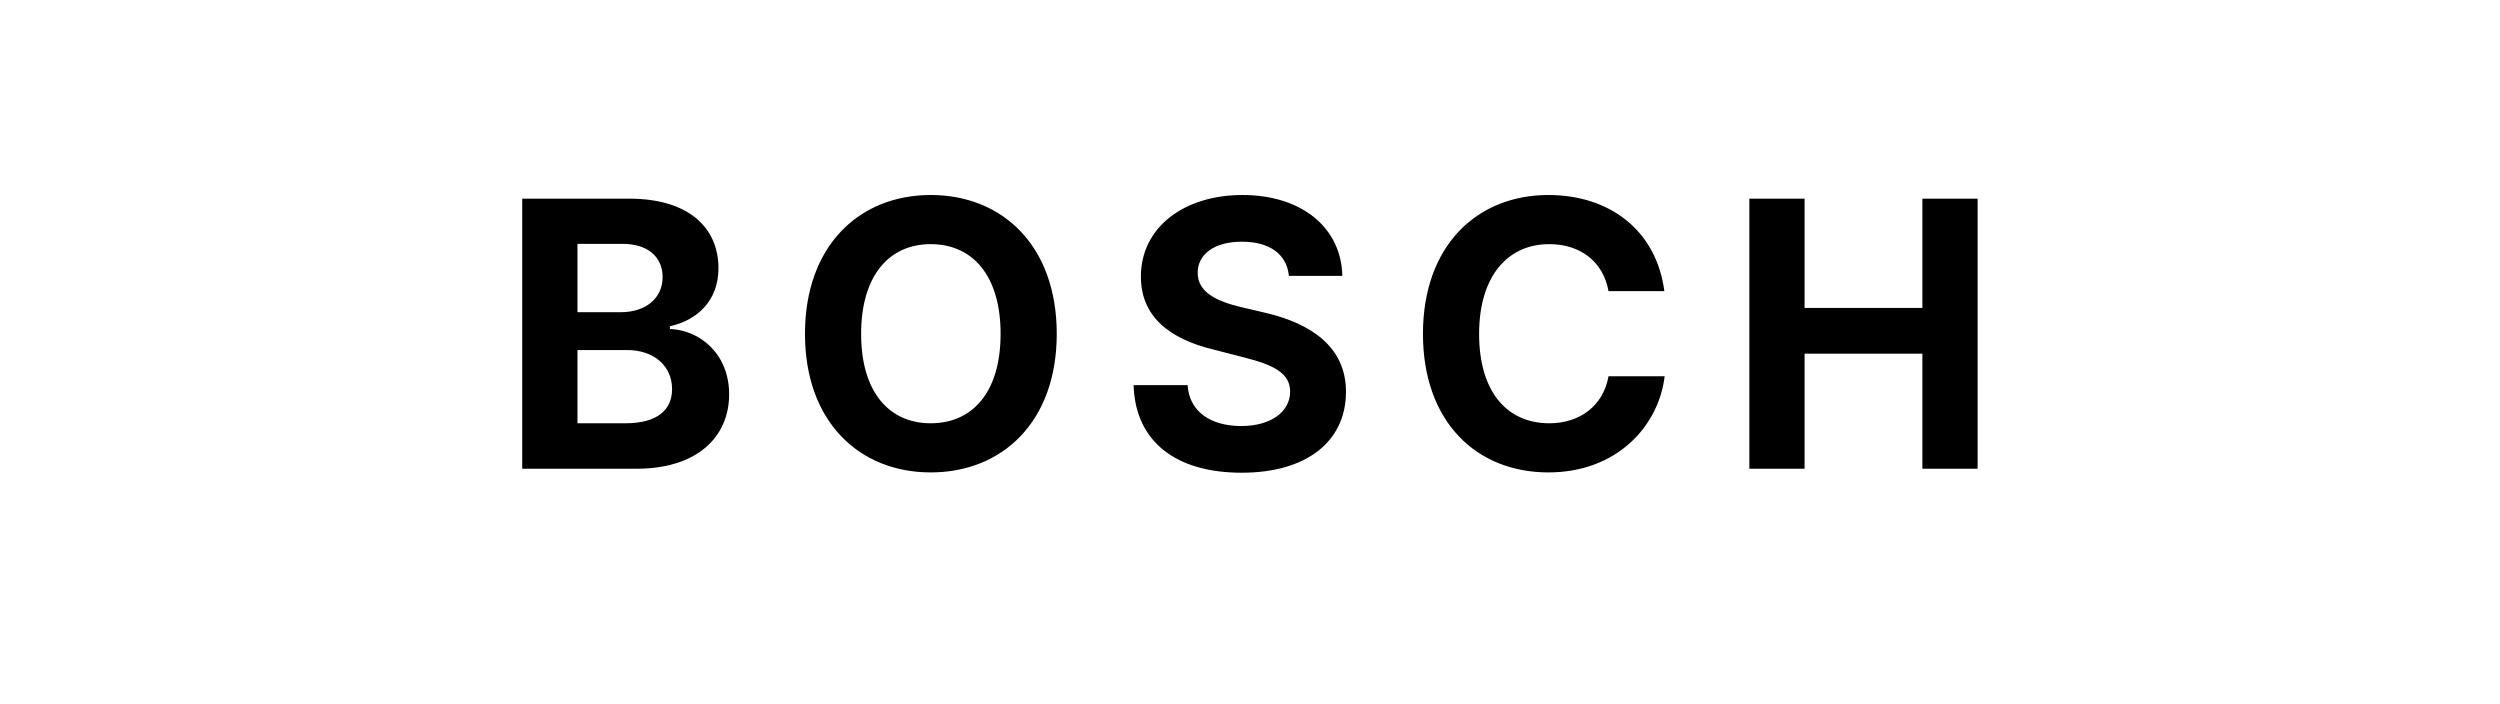
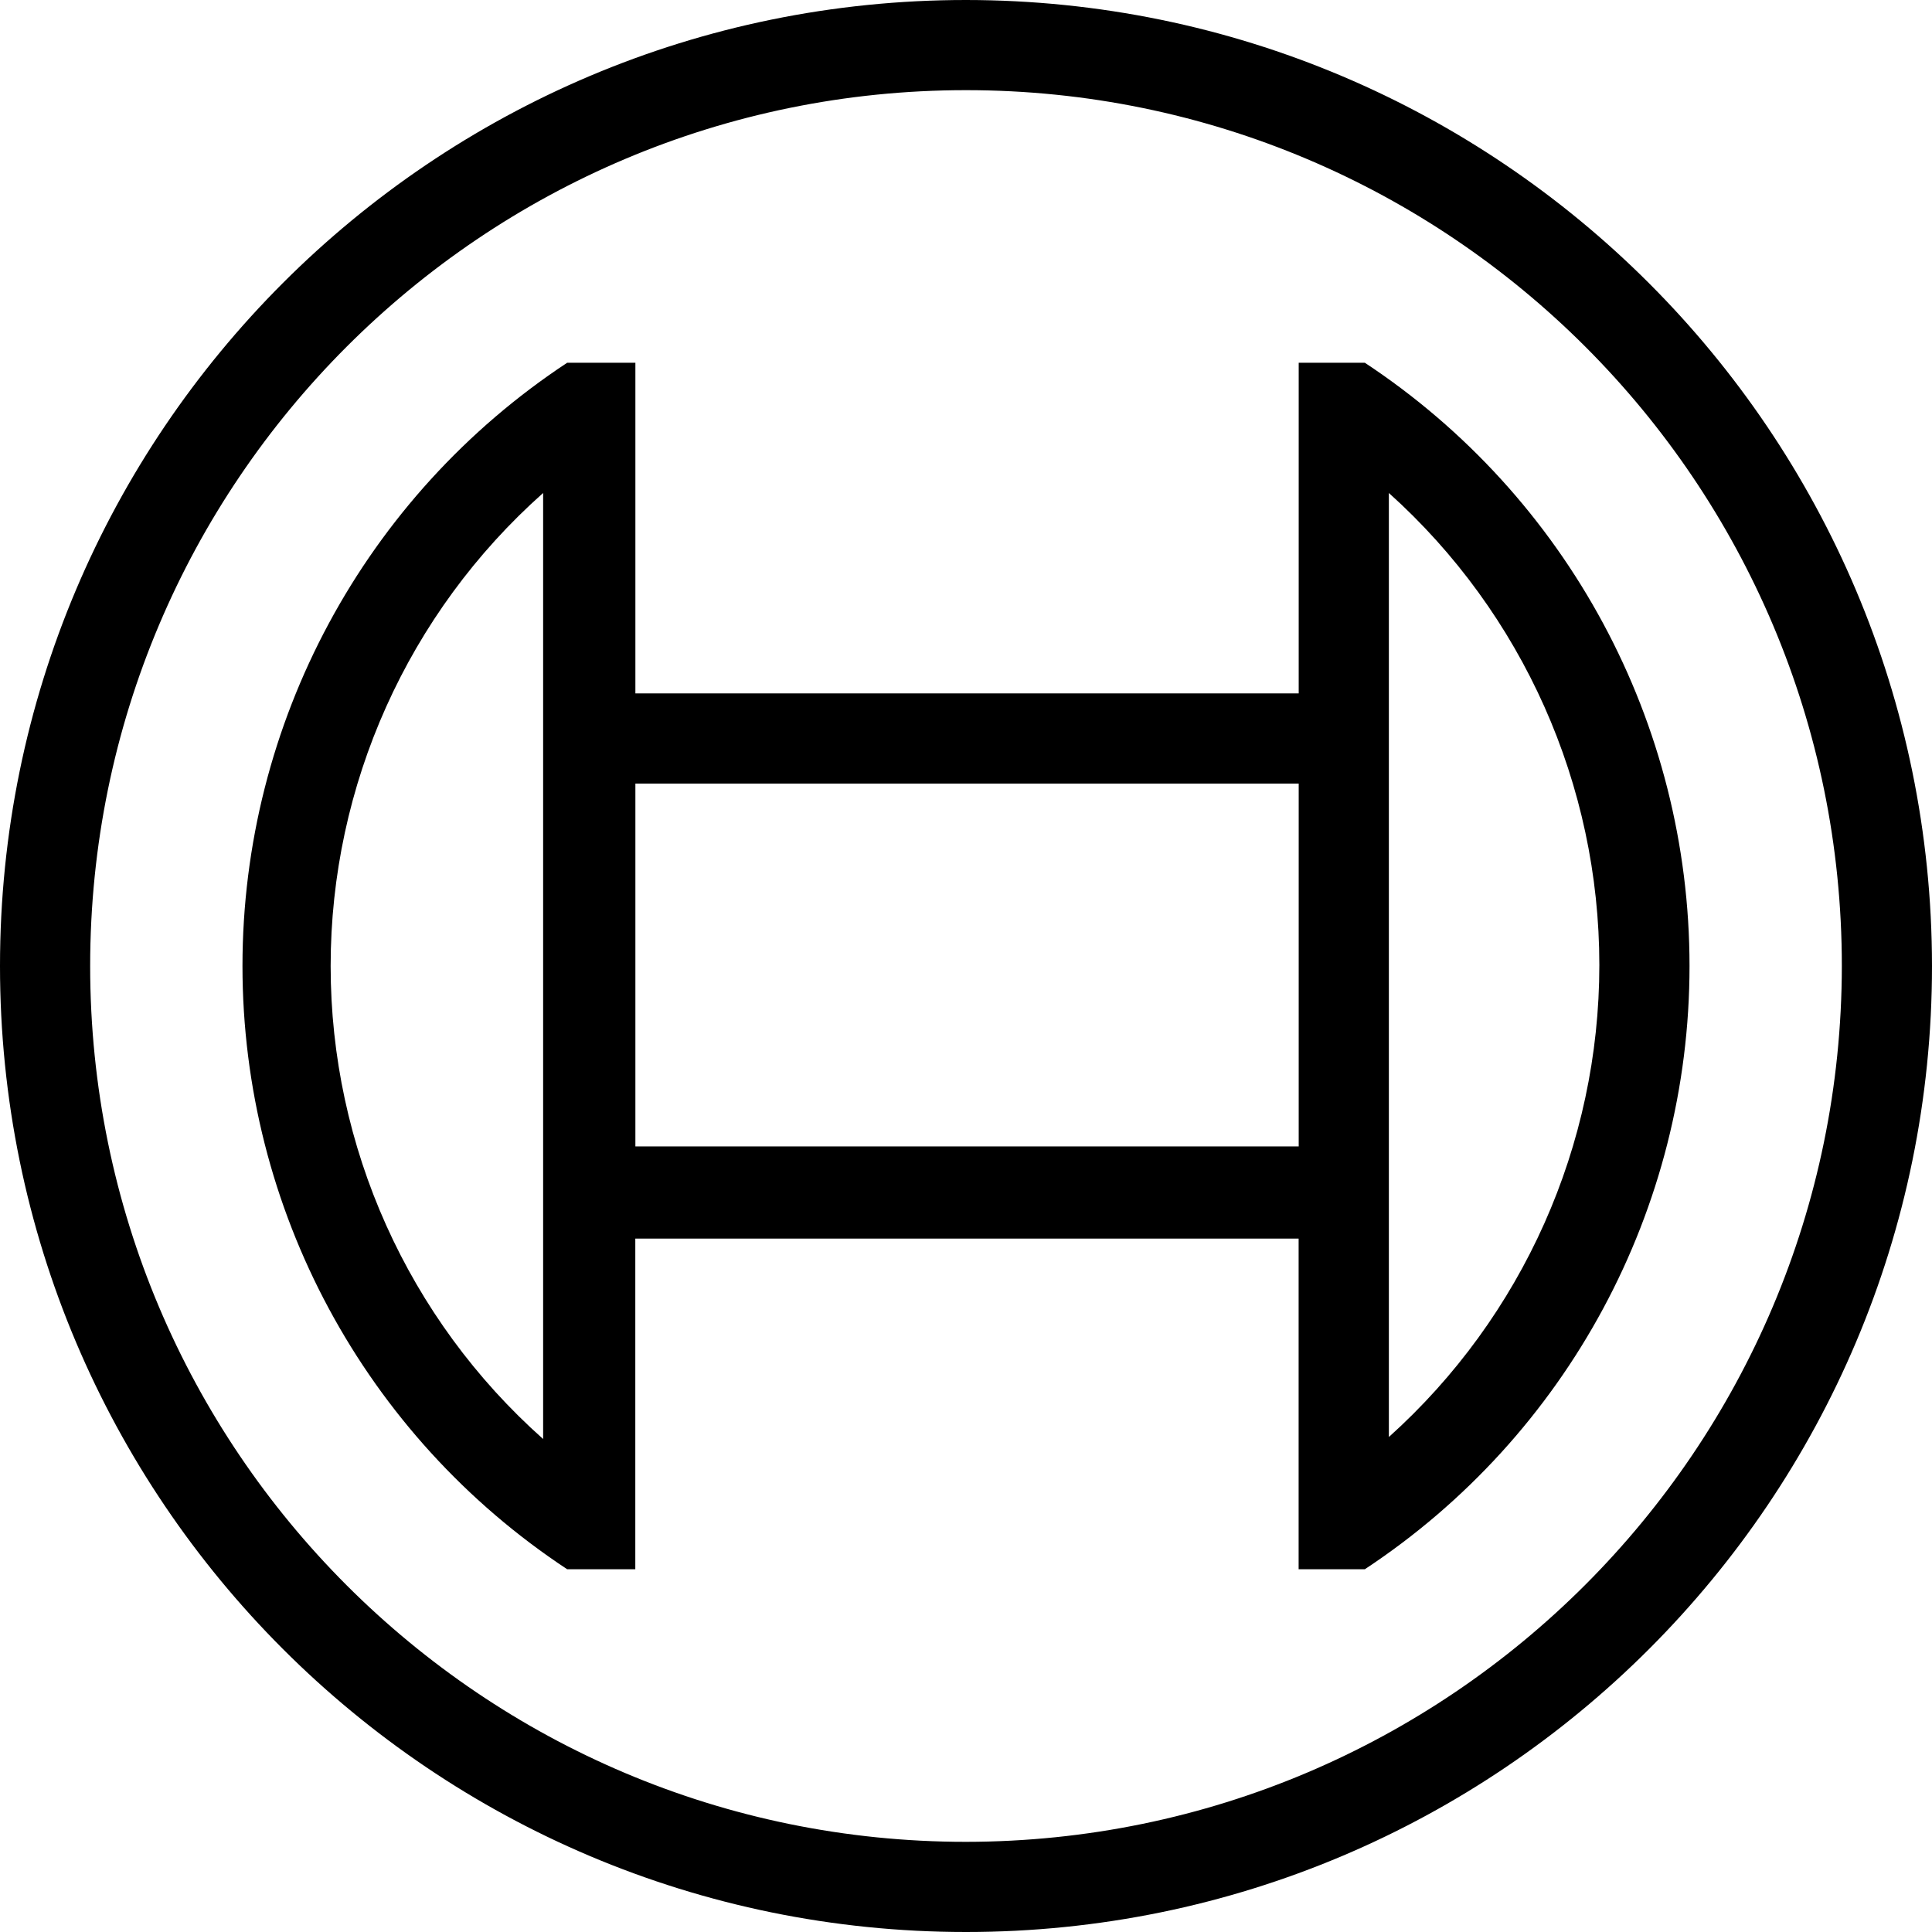
- <svg xmlns="http://www.w3.org/2000/svg" viewBox="0 0 128 36" fill="currentColor" role="img" aria-label="Bosch">
-   <text x="64" y="24" text-anchor="middle" font-family="Inter, system-ui, sans-serif" font-size="19" font-weight="700" letter-spacing="0.12em">BOSCH</text>
+ <svg xmlns="http://www.w3.org/2000/svg" viewBox="0 0 24 24">
+   <path d="M12 0C5.373 0 0 5.373 0 12s5.373 12 12 12 12-5.373 12-12C23.996 5.374 18.626.004 12 0zm0 22.88C5.991 22.88 1.12 18.009 1.12 12S5.991 1.12 12 1.12 22.88 5.991 22.88 12c-.006 6.006-4.874 10.874-10.88 10.88zm4.954-18.374h-.821v4.108h-8.24V4.506h-.847a8.978 8.978 0 0 0 0 14.988h.846v-4.108h8.24v4.108h.822a8.978 8.978 0 0 0 0-14.988zM6.747 17.876a7.86 7.86 0 0 1 0-11.752v11.752zm9.386-3.635h-8.24V9.734h8.24v4.507zm1.12 3.61V6.124a7.882 7.882 0 0 1 0 11.727z" fill="#000" />
</svg>
